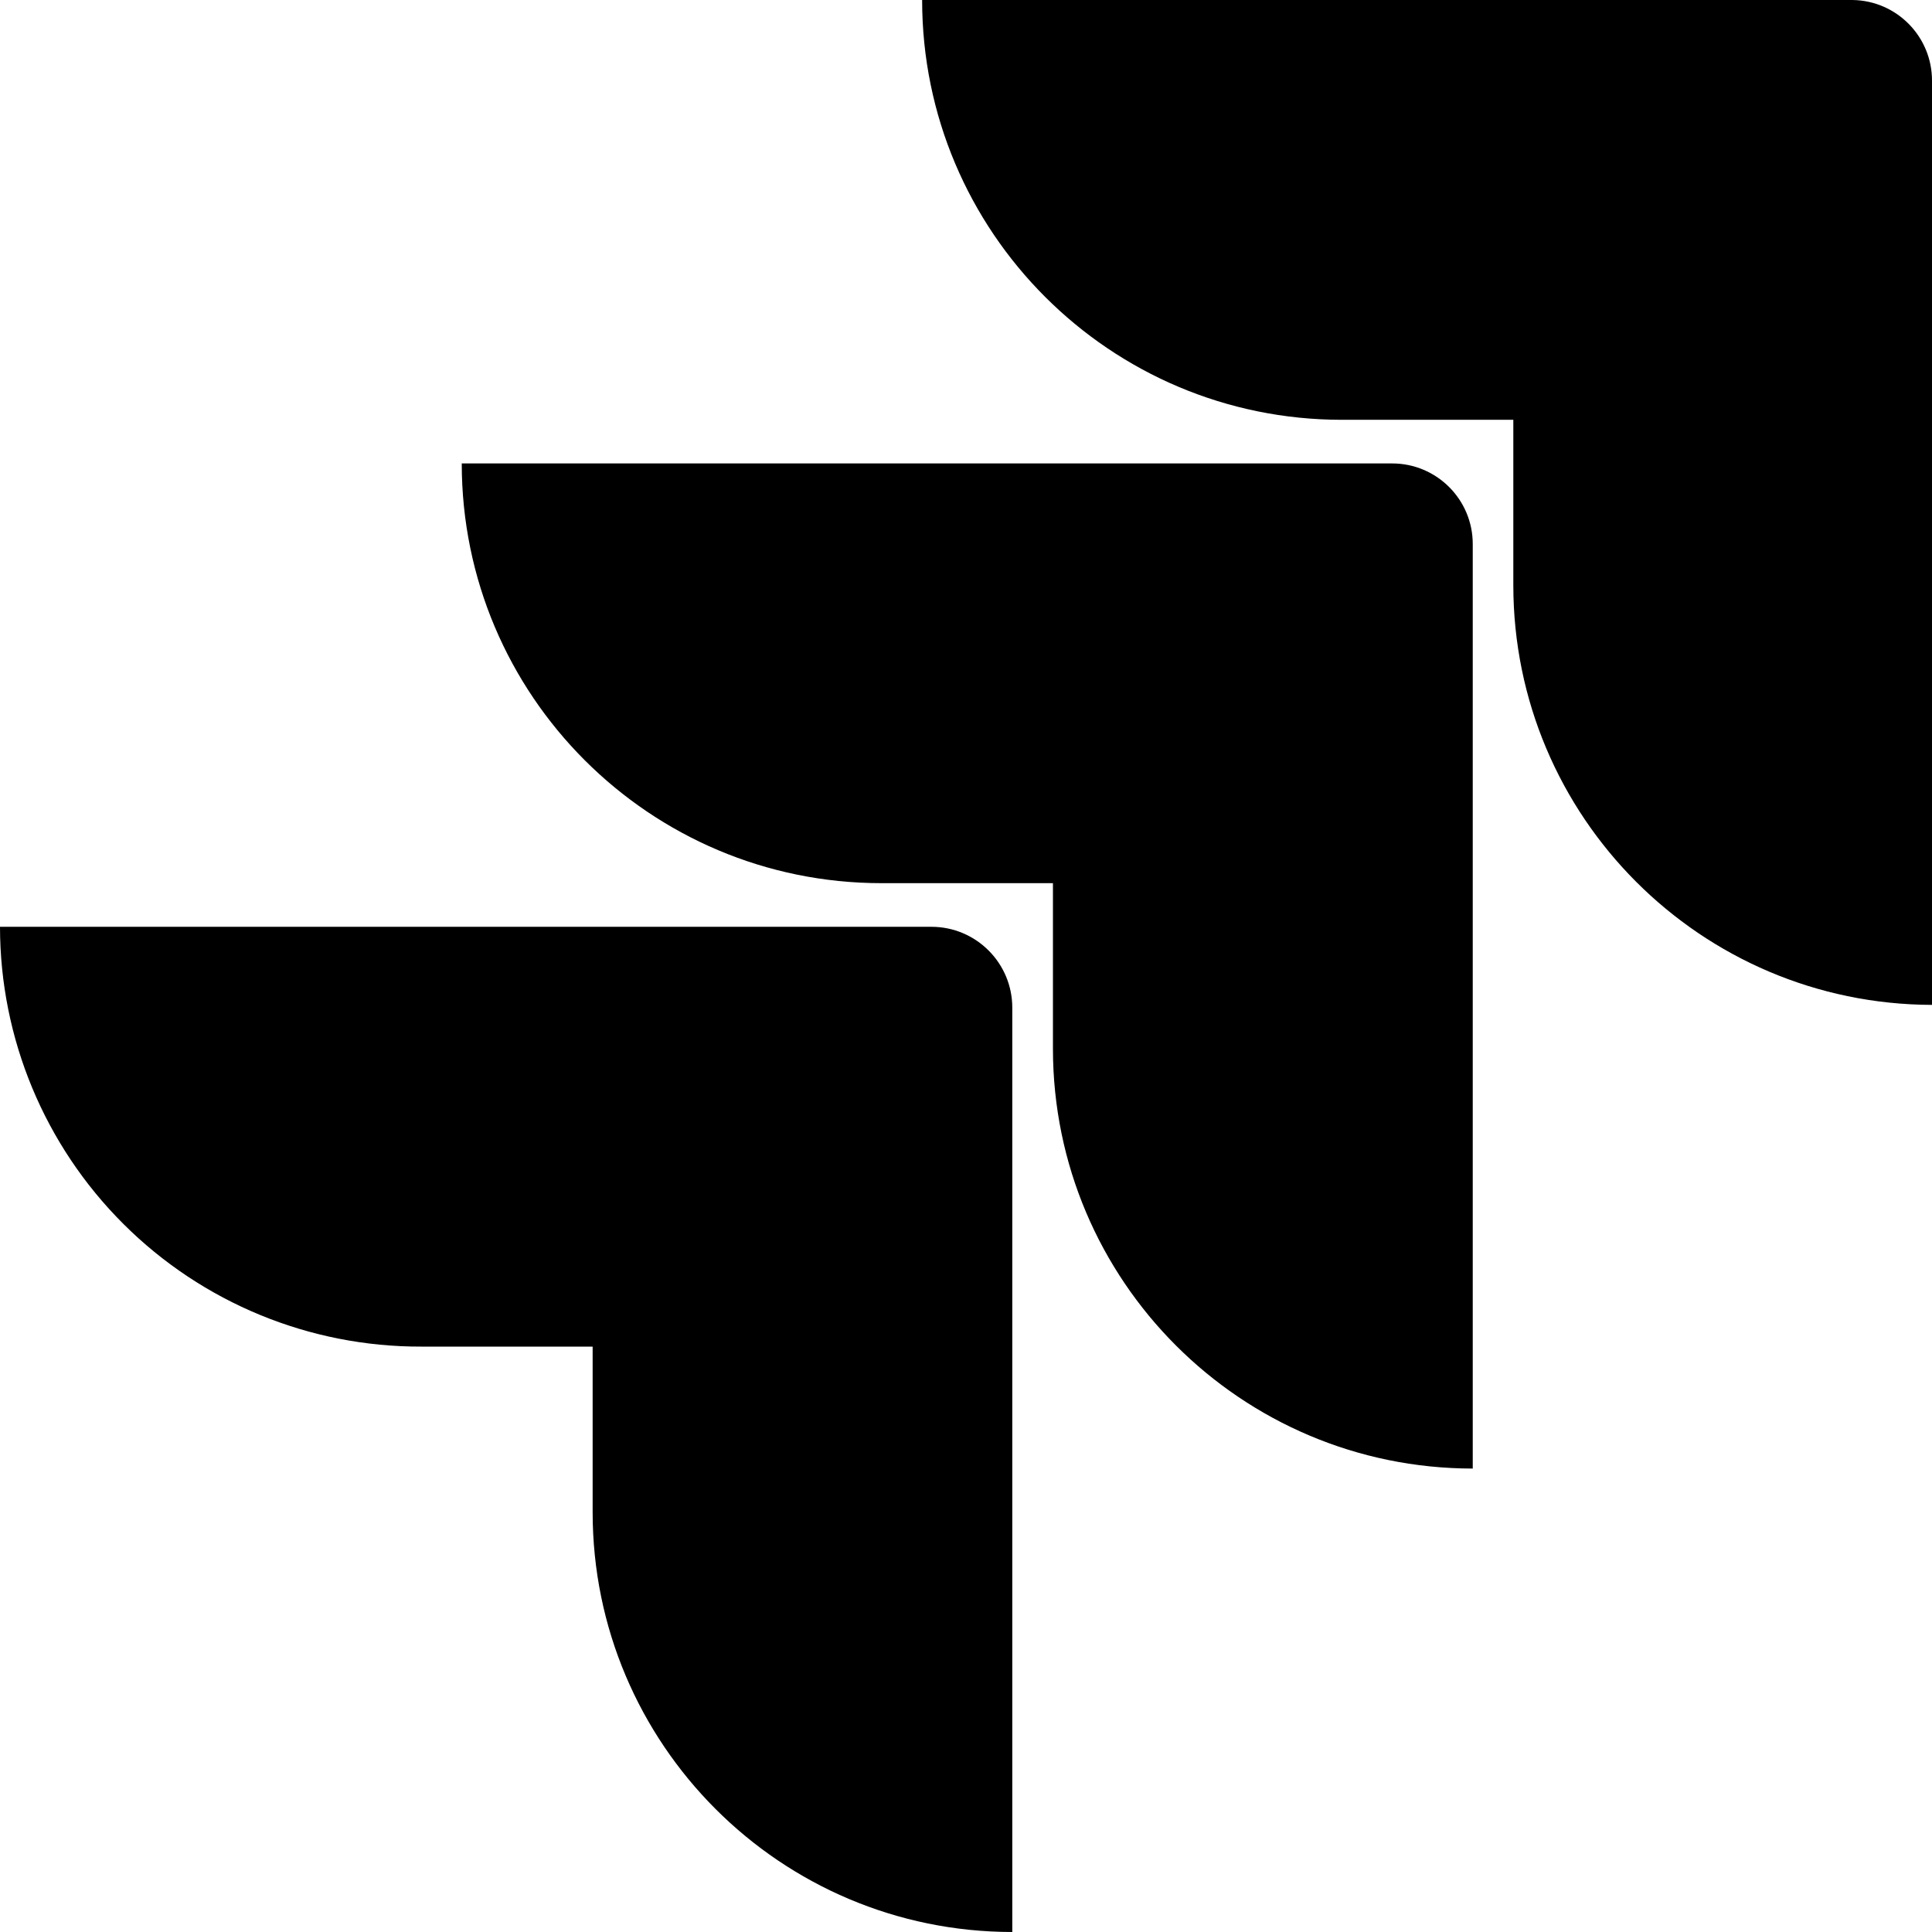
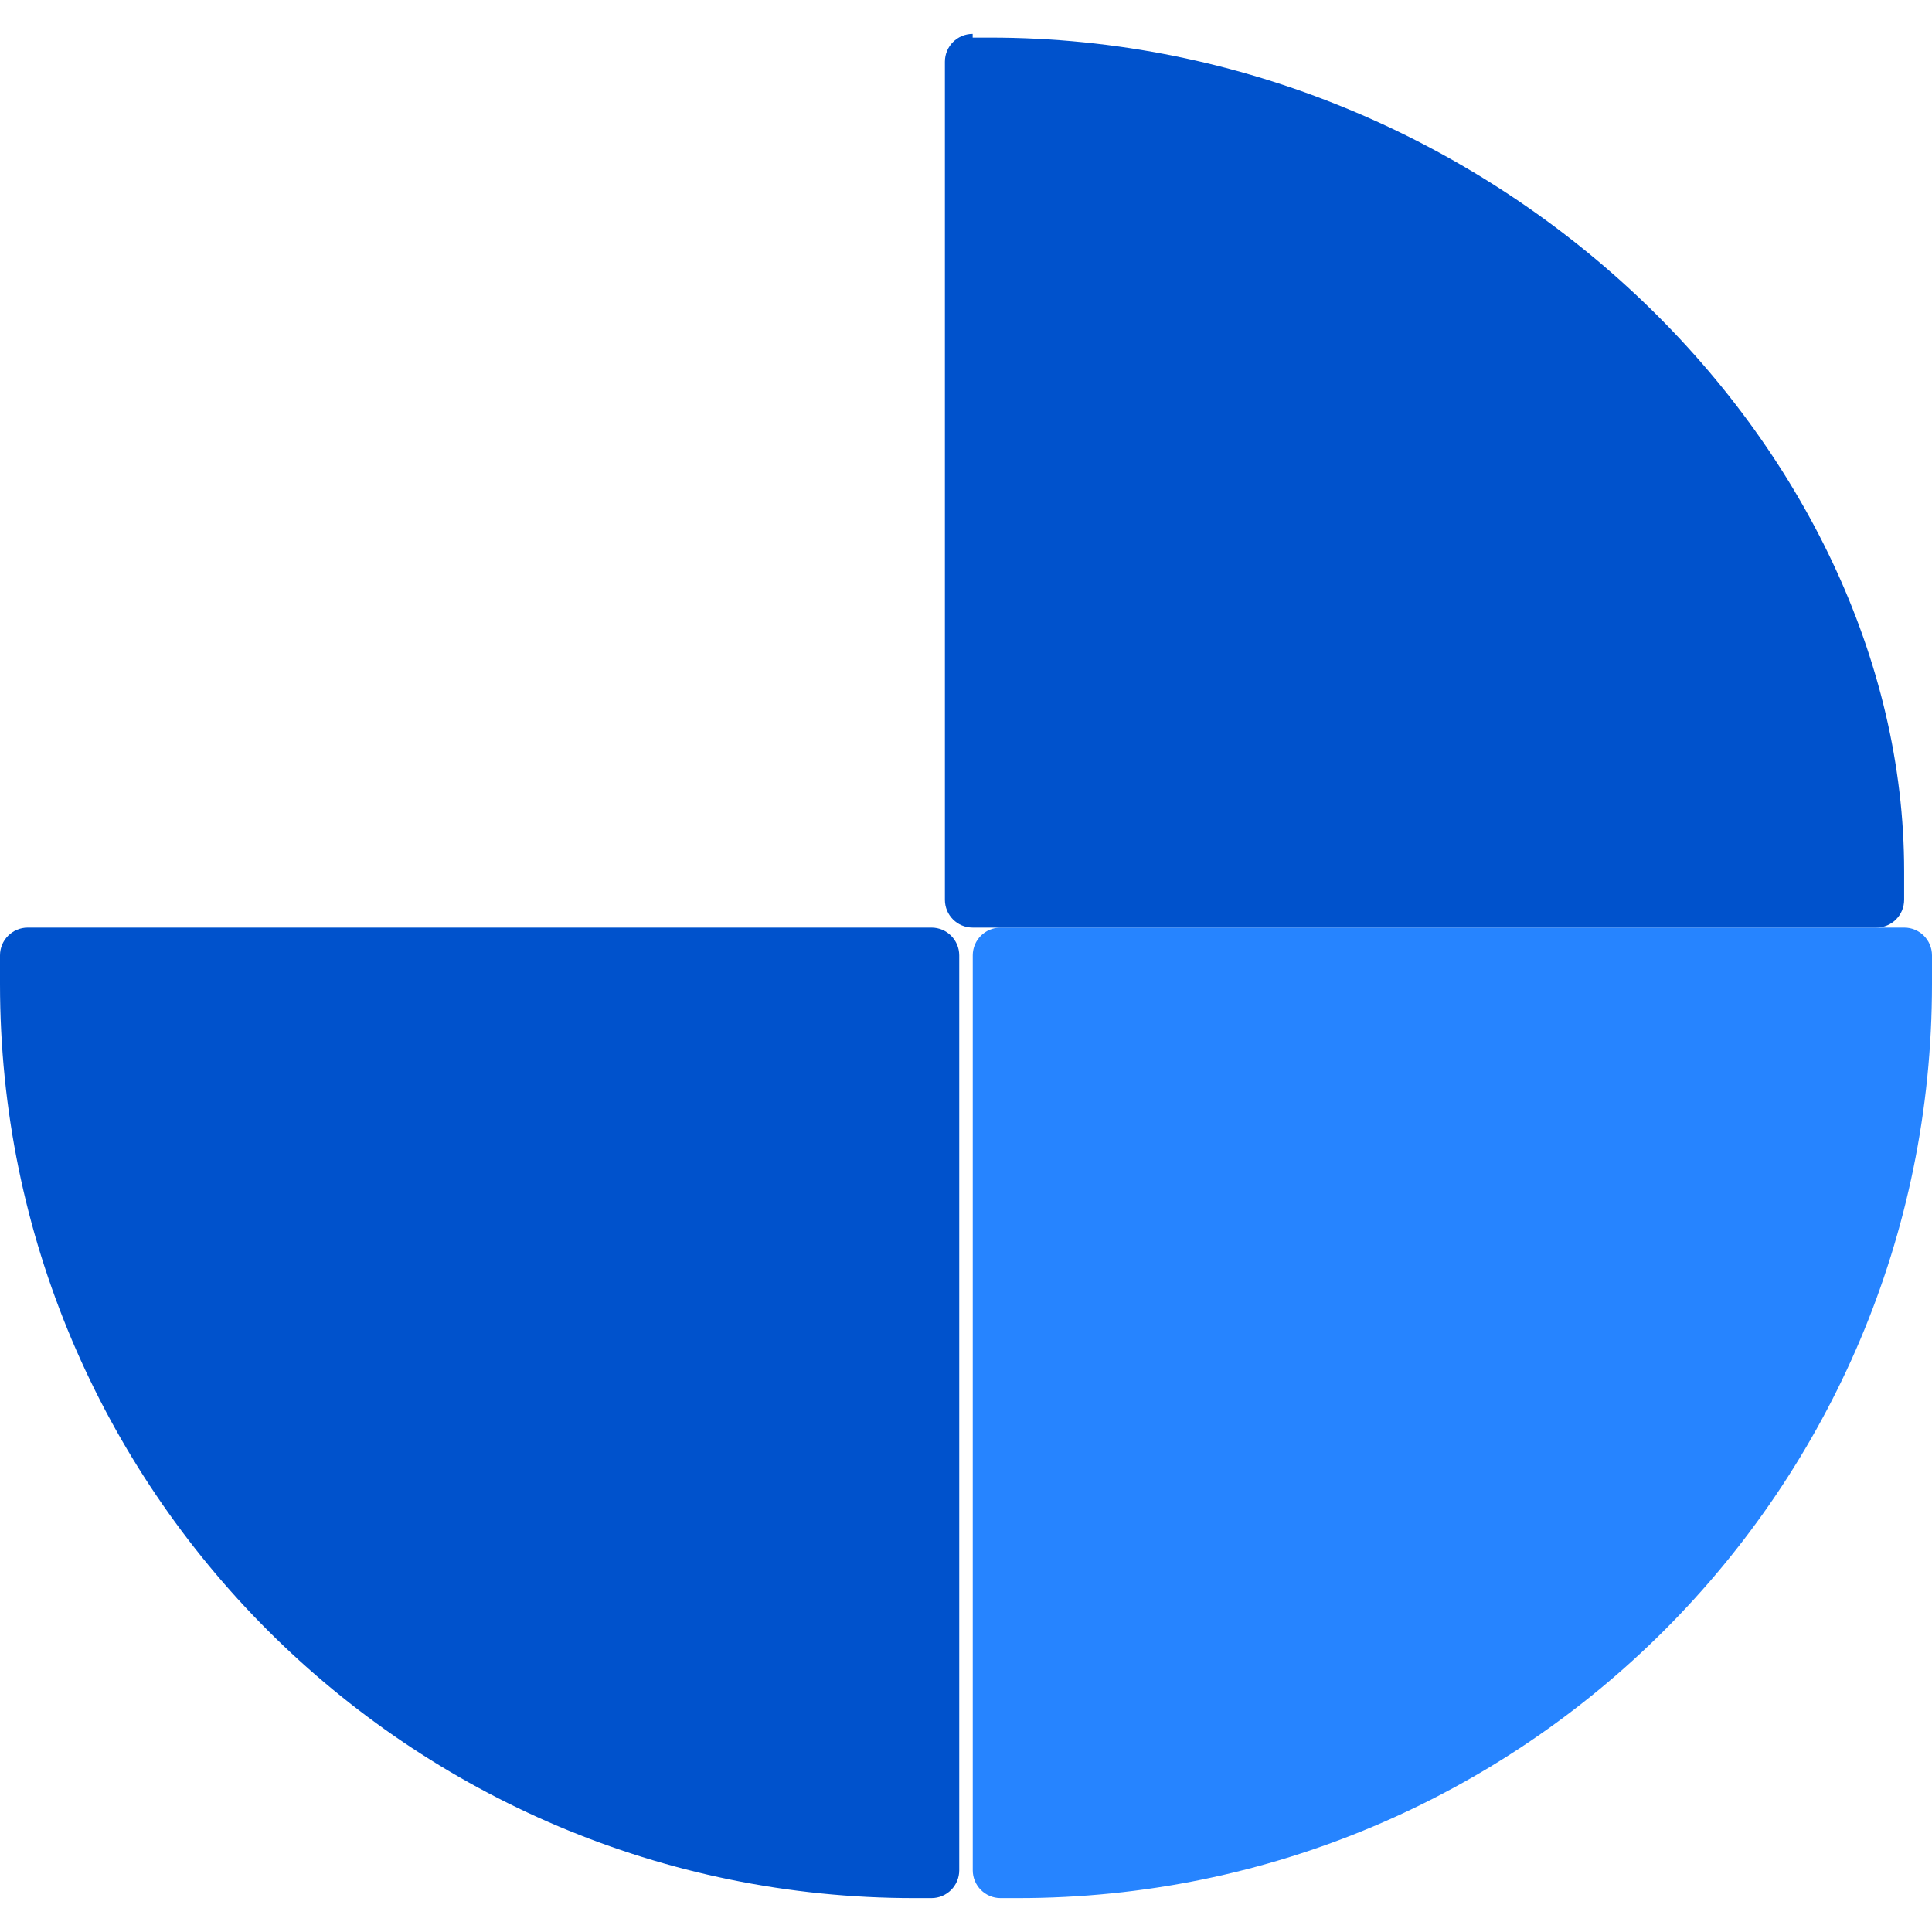
- <svg xmlns="http://www.w3.org/2000/svg" role="img" viewBox="0 0 24 24">
-   <path d="M11.571 11.513H0a5.218 5.218 0 0 0 5.232 5.215h2.13v2.057A5.215 5.215 0 0 0 12.575 24V12.518a1.005 1.005 0 0 0-1.005-1.005zm5.723-5.756H5.736a5.215 5.215 0 0 0 5.215 5.214h2.129v2.058a5.218 5.218 0 0 0 5.215 5.214V6.758a1.001 1.001 0 0 0-1.001-1.001zM23.013 0H11.455a5.215 5.215 0 0 0 5.215 5.215h2.129v2.057A5.215 5.215 0 0 0 24 12.483V1.005A1.001 1.001 0 0 0 23.013 0Z" />
+ <svg xmlns="http://www.w3.org/2000/svg" viewBox="0 0 24 24">
+   <path fill="#0052CC" d="M11.571 11.523H.345a.345.345 0 00-.345.345v.357c0 6.27 5.084 11.354 11.354 11.354h.217a.345.345 0 00.345-.345v-11.366a.345.345 0 00-.345-.345z" />
+   <path fill="#2684FF" d="M23.655 11.523h-11.226a.345.345 0 00-.345.345v11.366c0 .19.155.345.345.345h.217c6.27 0 11.354-5.084 11.354-11.354v-.357a.345.345 0 00-.345-.345z" />
+   <path fill="#0052CC" d="M12.083.421a.345.345 0 00-.345.345v10.412a.345.345 0 00.345.345h11.226a.345.345 0 00.345-.345v-.357C23.654 5.551 18.57 .467 12.3.467h-.217z" />
</svg>
